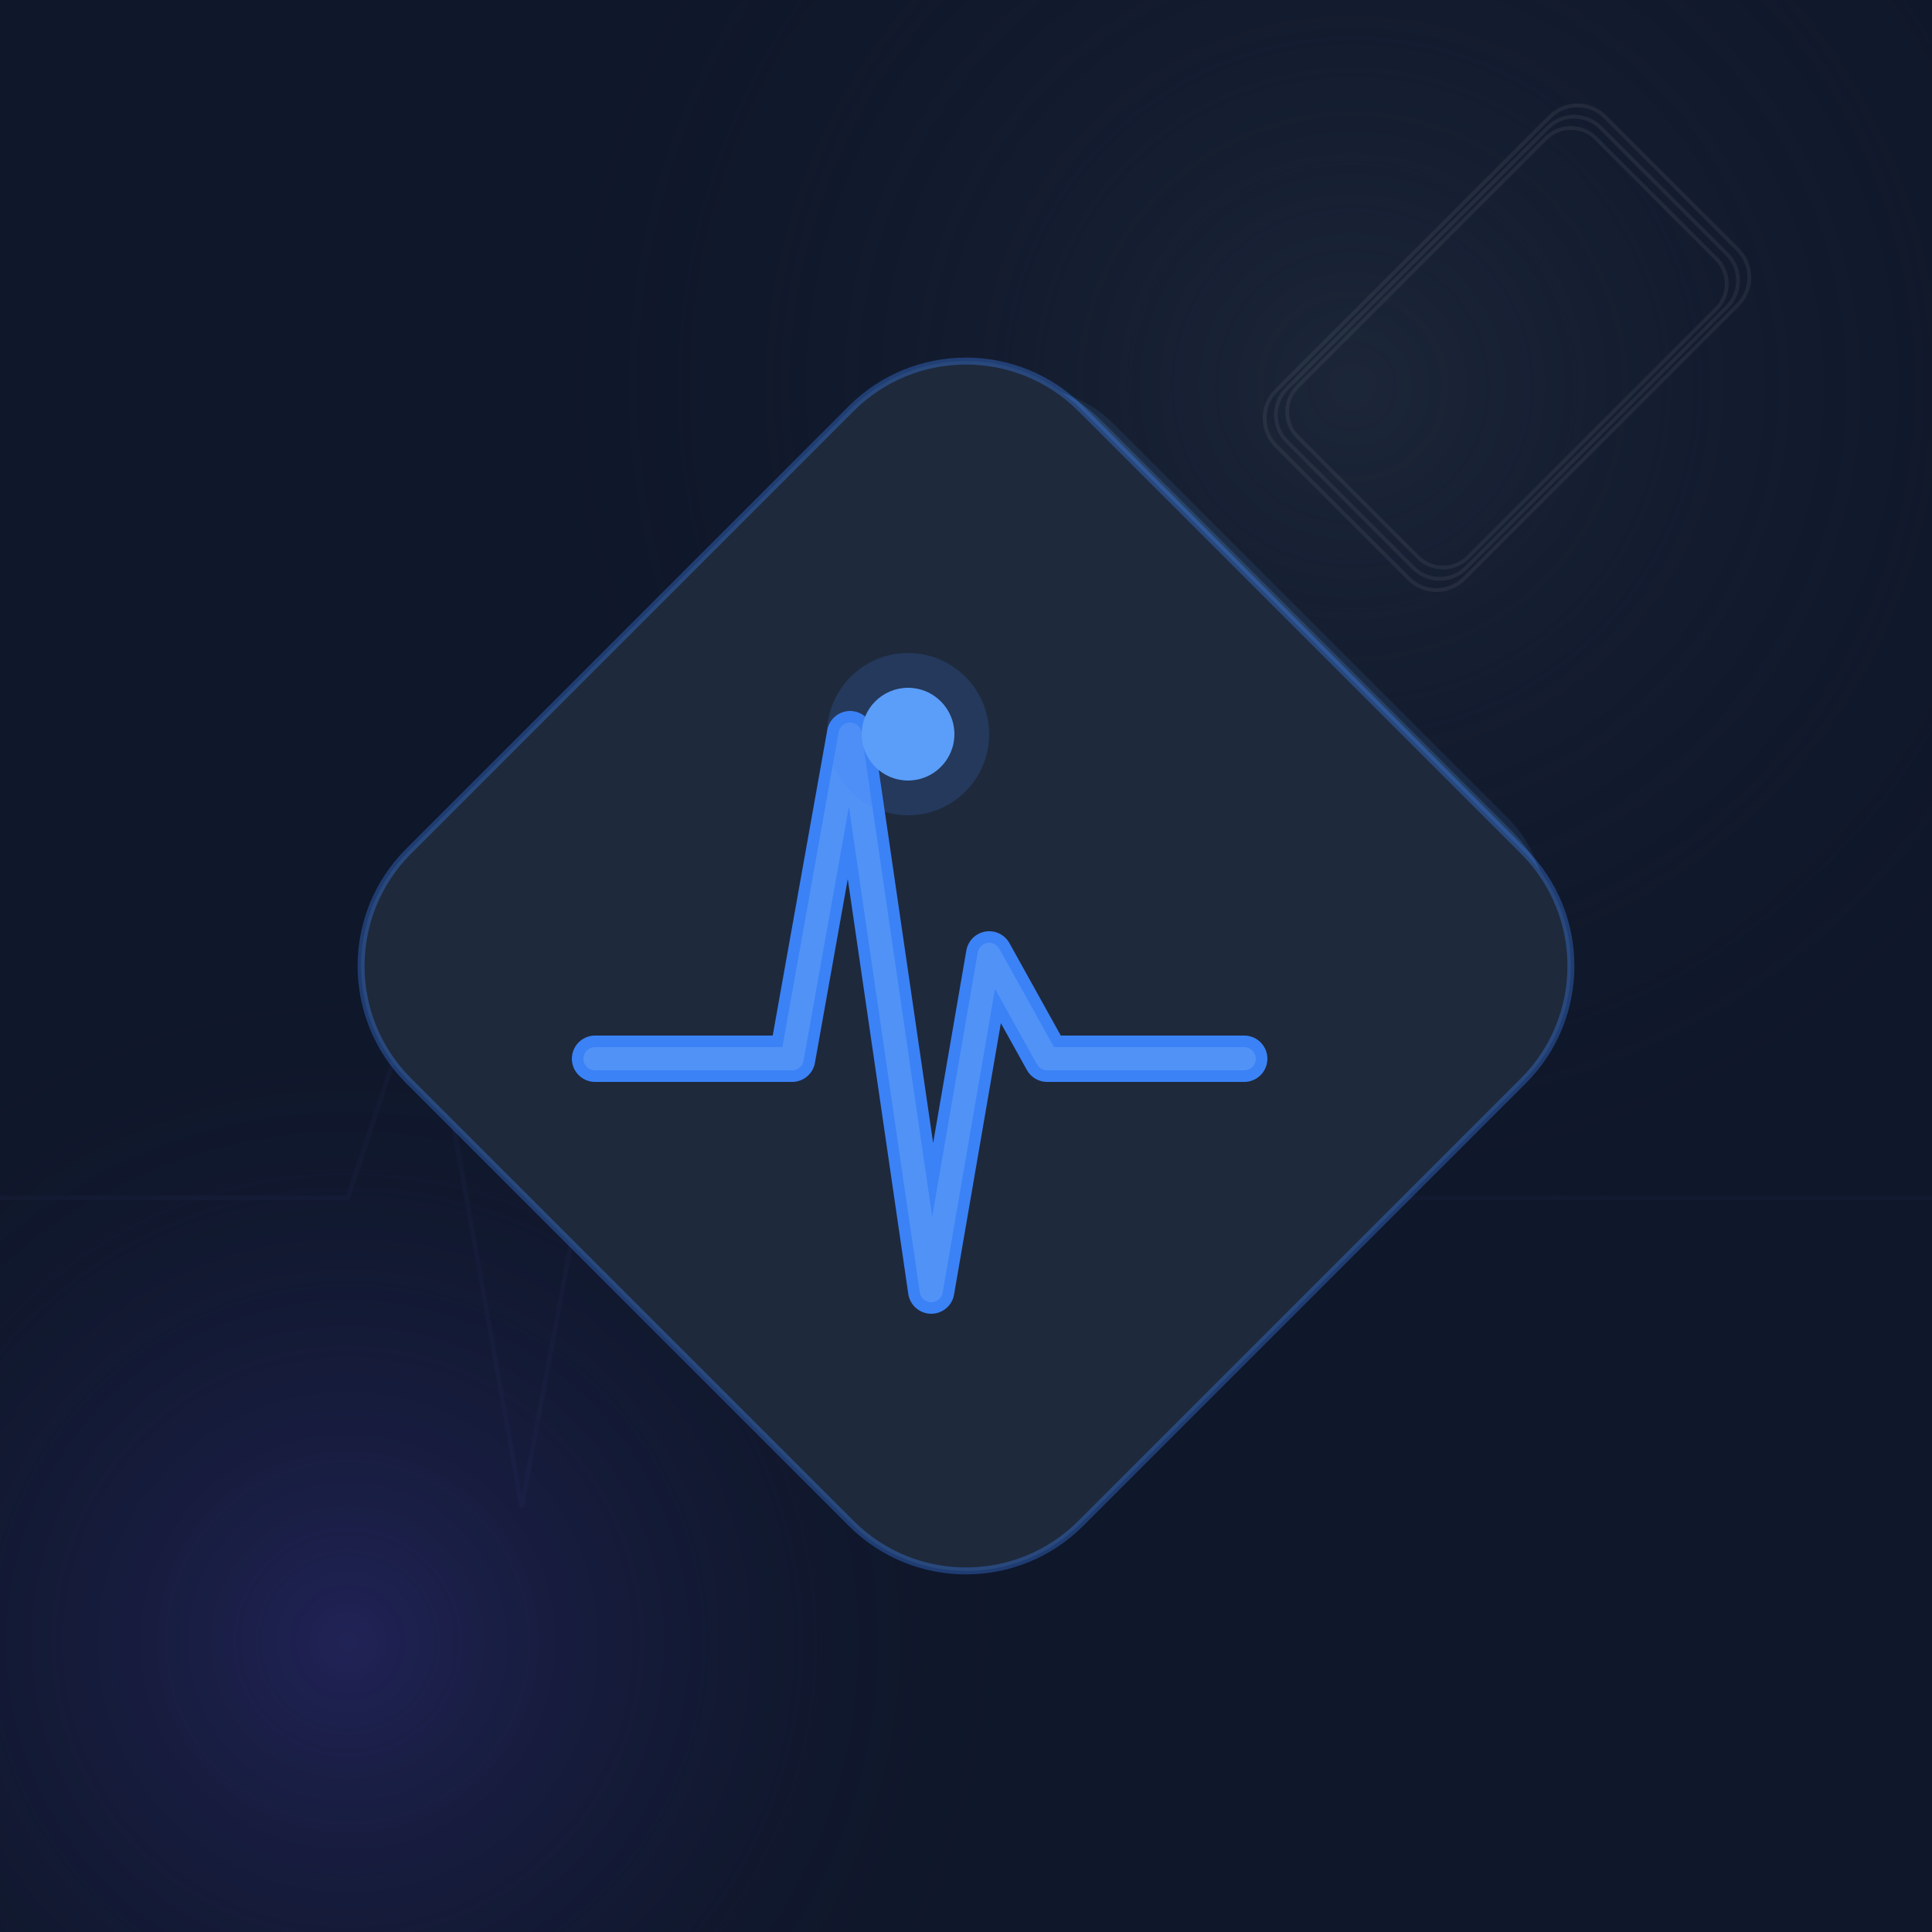
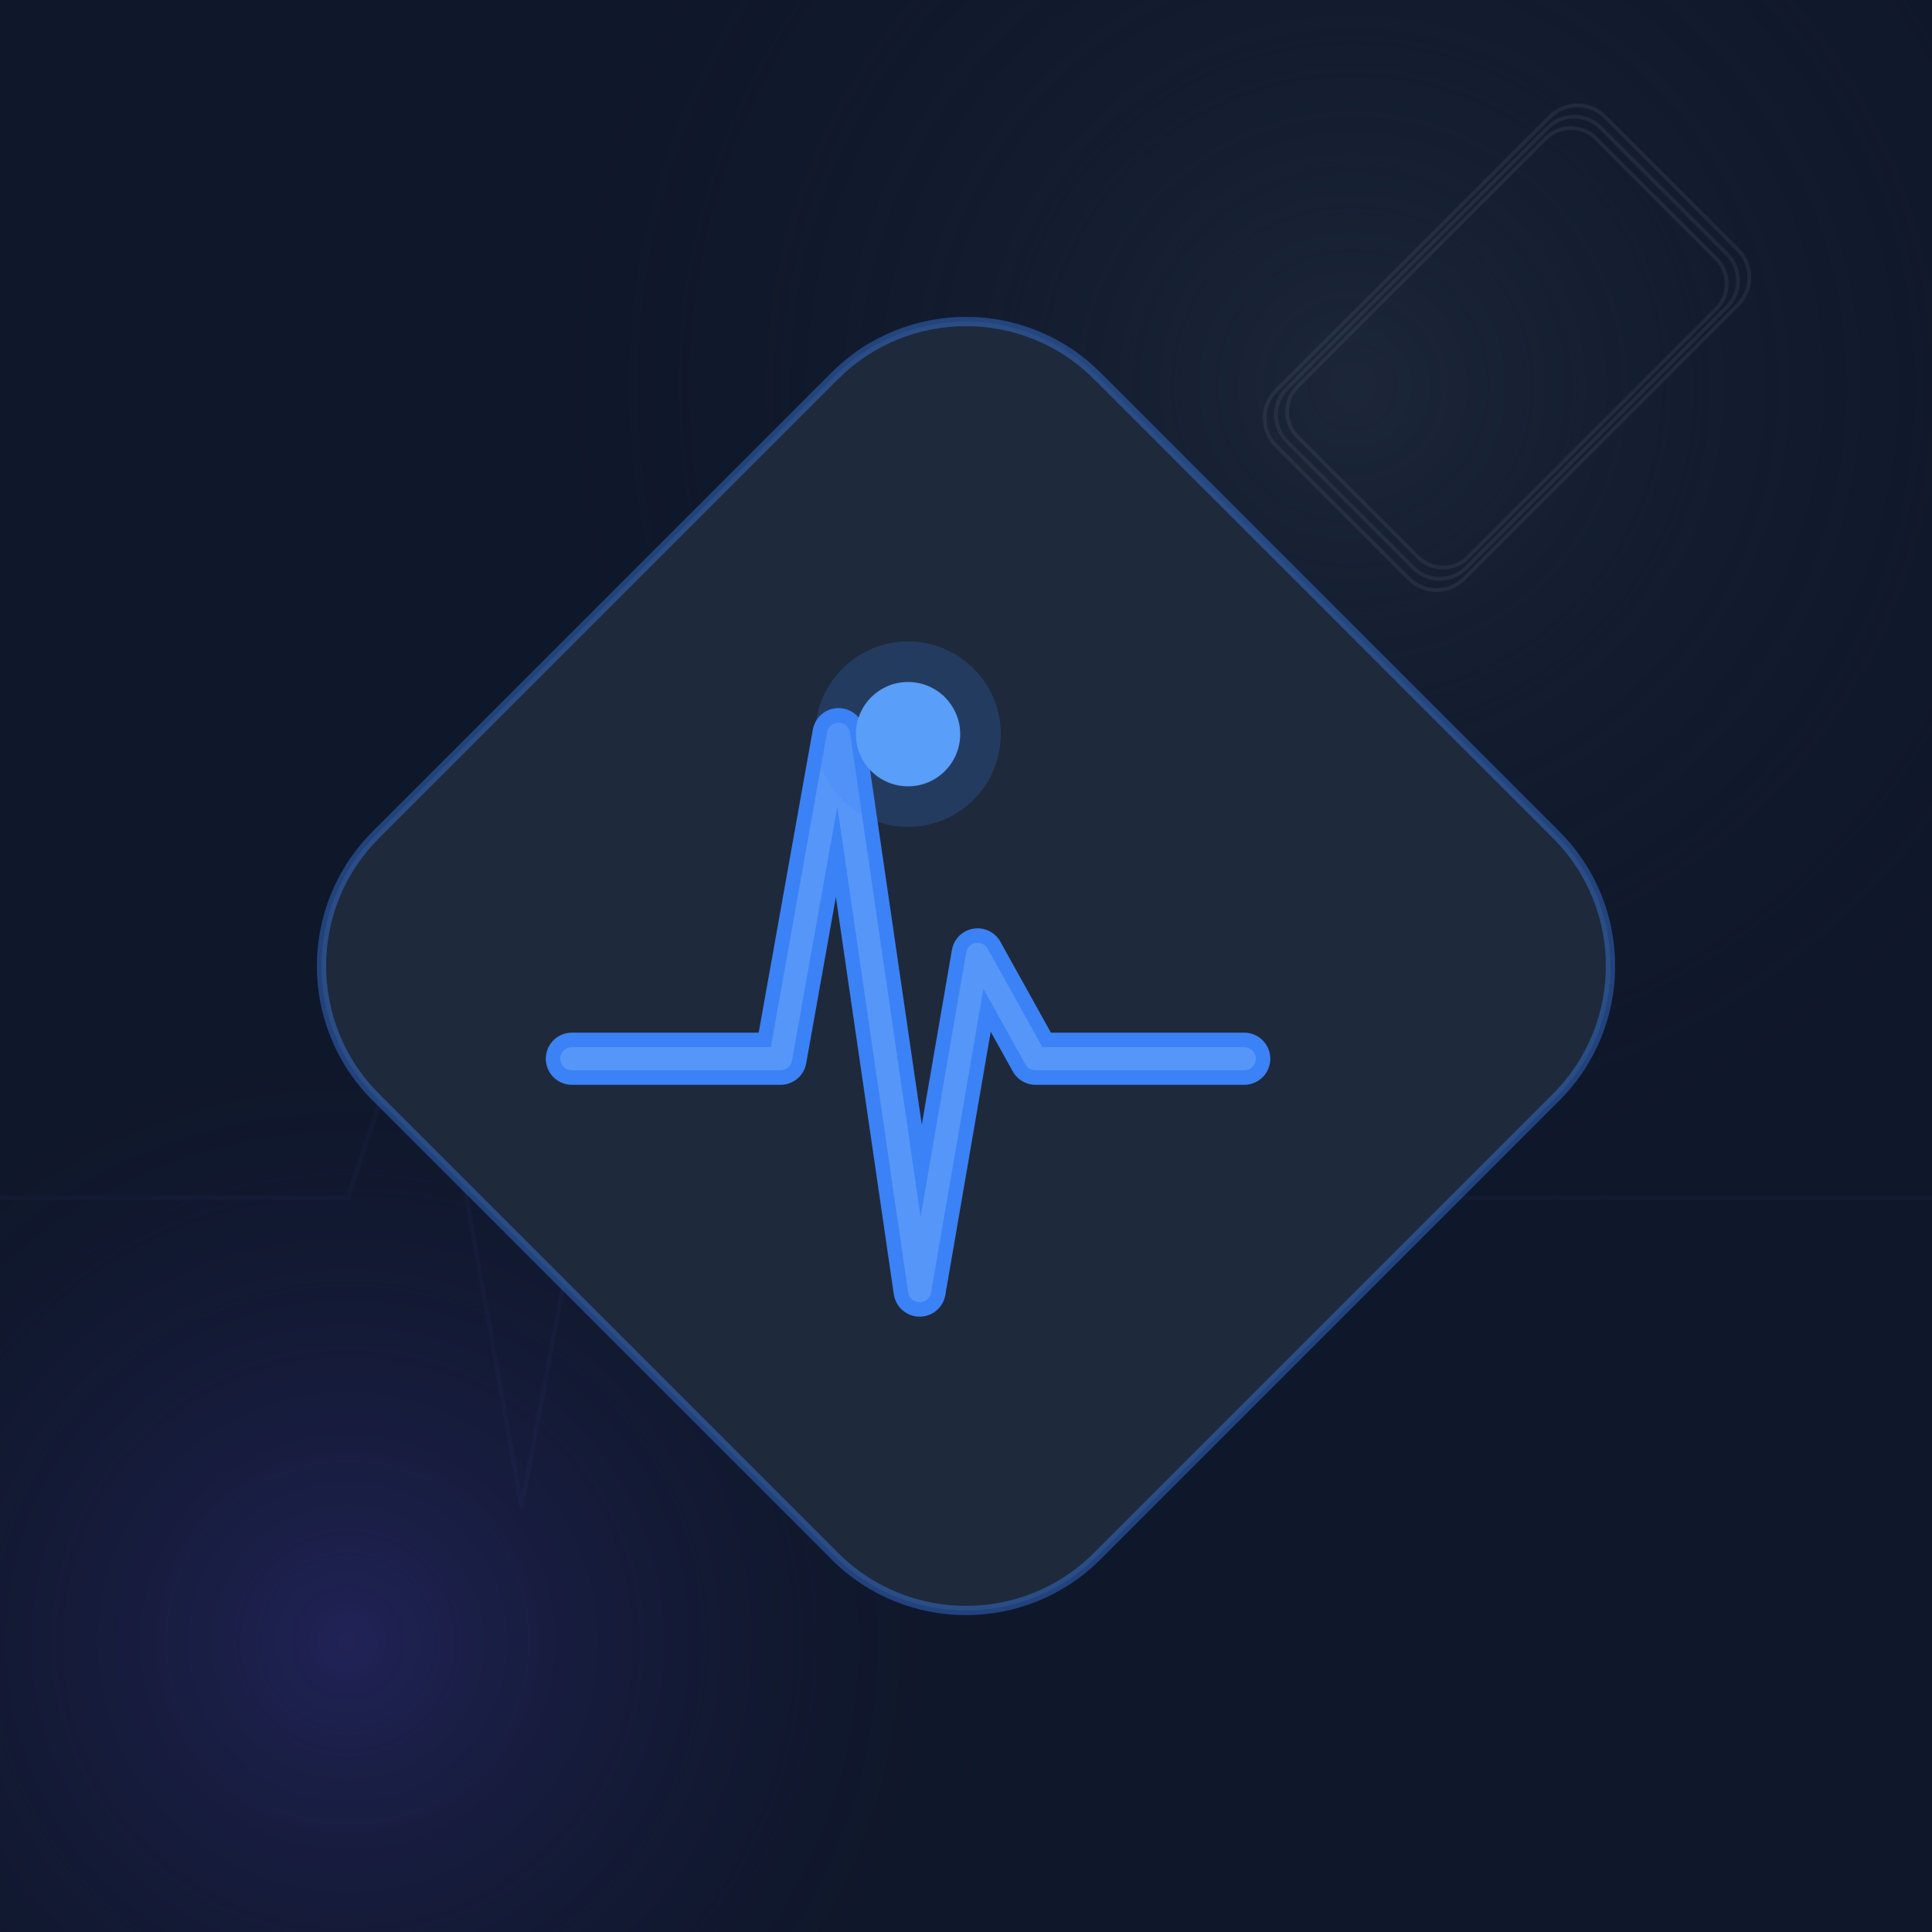
<svg xmlns="http://www.w3.org/2000/svg" width="512" height="512" viewBox="0 0 512 512">
  <defs>
    <radialGradient id="g1" cx="358.4" cy="102.4" r="230.4" gradientUnits="userSpaceOnUse">
      <stop offset="0" stop-color="#1e293b" stop-opacity=".85" />
      <stop offset="1" stop-color="#0f172a" stop-opacity="0" />
    </radialGradient>
    <radialGradient id="g2" cx="92.16" cy="435.2" r="179.2" gradientUnits="userSpaceOnUse">
      <stop offset="0" stop-color="#312e81" stop-opacity=".5" />
      <stop offset="1" stop-color="#0f172a" stop-opacity="0" />
    </radialGradient>
  </defs>
  <rect width="512" height="512" fill="#0f172a" />
  <rect width="512" height="512" fill="url(#g1)" />
  <rect width="512" height="512" fill="url(#g2)" />
  <g opacity=".06" stroke="#fff" stroke-width="1" fill="none">
    <rect x="367.411" y="36.25" width="63.898" height="111.821" rx="9.36" transform="rotate(45 399.36 92.16)" />
    <rect x="365.773" y="33.382" width="67.174" height="117.555" rx="9.84" transform="rotate(45 399.36 92.16)" />
    <rect x="364.134" y="30.515" width="70.451" height="123.29" rx="10.32" transform="rotate(45 399.36 92.16)" />
  </g>
  <g opacity=".04" stroke="#6366f1" stroke-width="1.2" fill="none">
    <path d="M0 317.44 L92.16 317.44 L112.64 256 L138.24 399.36 L153.6 317.44 L512 317.44" />
  </g>
  <g transform="translate(256 256) scale(3.072)">
    <g>
-       <rect x="-35" y="-35" width="70" height="70" rx="11" fill="#60a5fa" opacity=".10" transform="translate(5 -5) rotate(45)" />
-       <rect x="-38" y="-38" width="76" height="76" rx="13" fill="#60a5fa" opacity=".18" transform="translate(2.5 -2.5) rotate(45)" />
      <g transform="rotate(45)">
-         <rect x="-41" y="-41" width="82" height="82" rx="14" fill="#1e293b" />
-         <rect x="-41" y="-41" width="82" height="82" rx="14" fill="none" stroke="#3b82f6" stroke-width=".6" opacity=".35" />
+         <rect x="-44" y="-44" width="88" height="88" rx="16" fill="#1e293b" />
+         <rect x="-44" y="-44" width="88" height="88" rx="16" fill="none" stroke="#3b82f6" stroke-width=".8" opacity=".4" />
      </g>
-       <path stroke="#3b82f6" stroke-linecap="round" stroke-linejoin="round" stroke-width="4" fill="none" d="M-32 8 h17 l5-28 l7 48 l5-29 l5 9 h17" />
-       <path stroke="#93c5fd" stroke-linecap="round" stroke-linejoin="round" stroke-width="2" fill="none" opacity=".25" d="M-32 8 h17 l5-28 l7 48 l5-29 l5 9 h17" />
-       <circle cx="-5" cy="-20" r="4" fill="#60a5fa" />
-       <circle cx="-5" cy="-20" r="7" fill="#3b82f6" opacity=".18" />
+       <path stroke="#3b82f6" stroke-linecap="round" stroke-linejoin="round" stroke-width="4.5" fill="none" d="M-34 8 h18 l5-28 l7 48 l5-29 l5 9 h18" />
+       <path stroke="#93c5fd" stroke-linecap="round" stroke-linejoin="round" stroke-width="2" fill="none" opacity=".3" d="M-34 8 h18 l5-28 l7 48 l5-29 l5 9 h18" />
+       <circle cx="-5" cy="-20" r="4.5" fill="#60a5fa" />
+       <circle cx="-5" cy="-20" r="8" fill="#3b82f6" opacity=".2" />
    </g>
  </g>
</svg>
